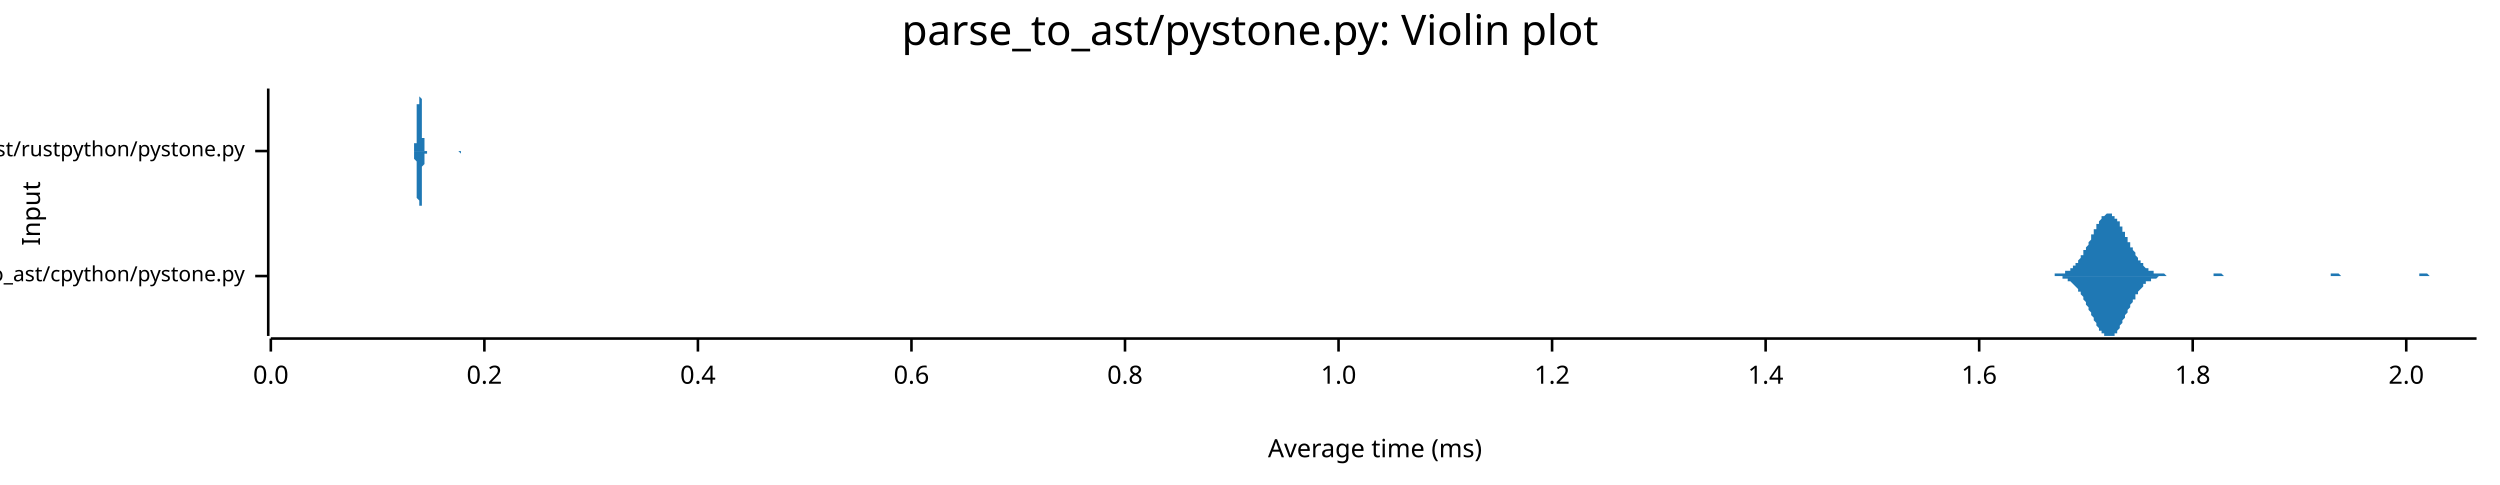
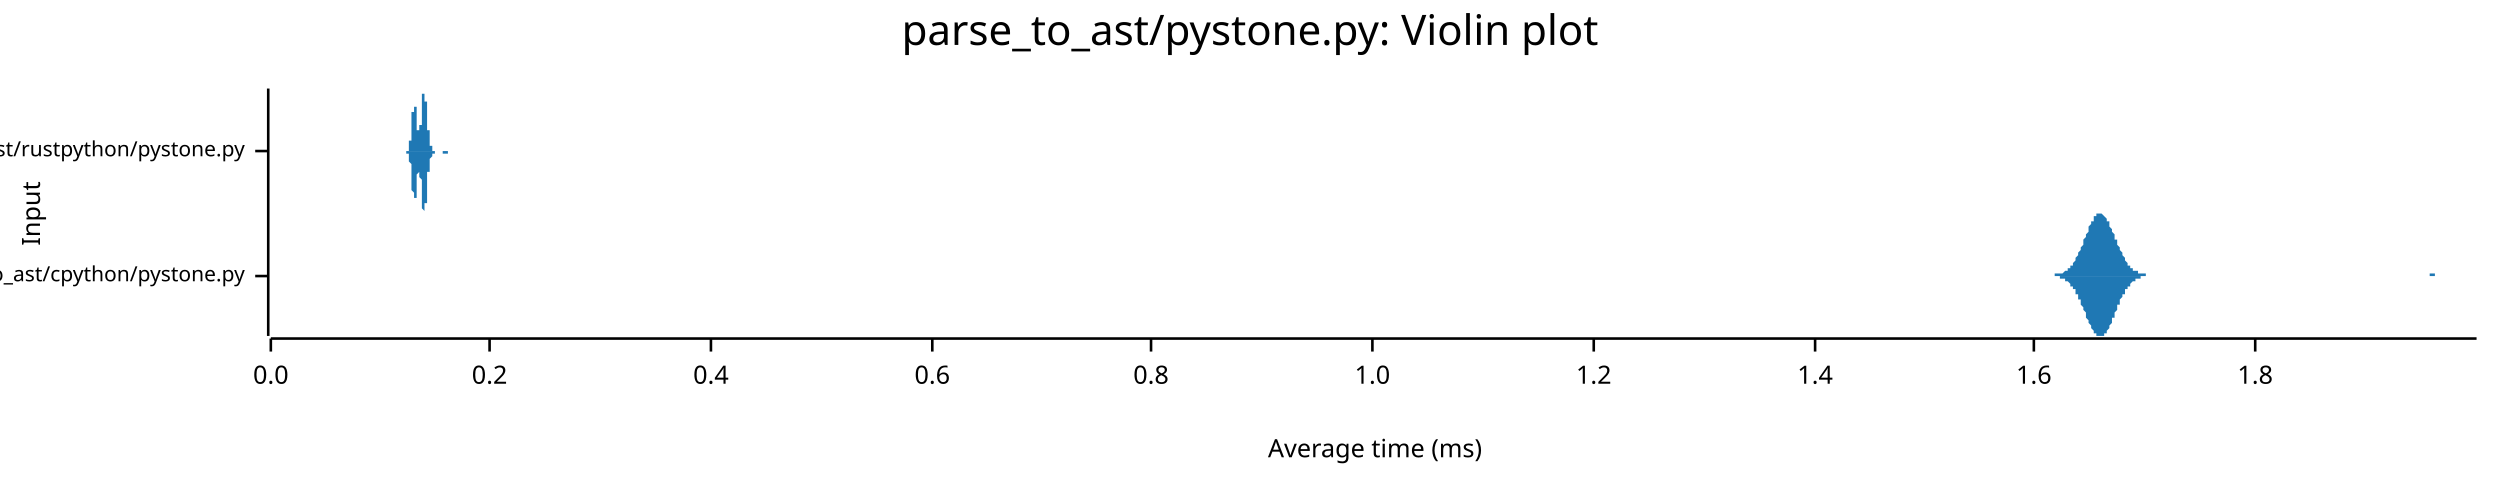
<svg xmlns="http://www.w3.org/2000/svg" width="960" height="186" viewBox="0 0 960 186">
  <text x="480" y="5" dy="0.76em" text-anchor="middle" font-family="sans-serif" font-size="16.129" opacity="1" fill="#000000">
parse_to_ast/pystone.py: Violin plot
</text>
  <text x="8" y="82" dy="0.76em" text-anchor="middle" font-family="sans-serif" font-size="9.677" opacity="1" fill="#000000" transform="rotate(270, 8, 82)">
Input
</text>
  <text x="528" y="178" dy="-0.5ex" text-anchor="middle" font-family="sans-serif" font-size="9.677" opacity="1" fill="#000000">
Average time (ms)
</text>
  <polyline fill="none" opacity="1" stroke="#000000" stroke-width="1" points="103,34 103,129 " />
  <text x="94" y="106" dy="0.5ex" text-anchor="end" font-family="sans-serif" font-size="8.065" opacity="1" fill="#000000">
parse_to_ast/cpython/pystone.py
</text>
  <polyline fill="none" opacity="1" stroke="#000000" stroke-width="1" points="98,106 103,106 " />
  <text x="94" y="58" dy="0.5ex" text-anchor="end" font-family="sans-serif" font-size="8.065" opacity="1" fill="#000000">
parse_to_ast/rustpython/pystone.py
</text>
  <polyline fill="none" opacity="1" stroke="#000000" stroke-width="1" points="98,58 103,58 " />
  <polyline fill="none" opacity="1" stroke="#000000" stroke-width="1" points="104,130 951,130 " />
  <text x="104" y="140" dy="0.76em" text-anchor="middle" font-family="sans-serif" font-size="9.677" opacity="1" fill="#000000">
0.0
</text>
  <polyline fill="none" opacity="1" stroke="#000000" stroke-width="1" points="104,130 104,135 " />
-   <text x="186" y="140" dy="0.76em" text-anchor="middle" font-family="sans-serif" font-size="9.677" opacity="1" fill="#000000">
+   <text x="188" y="140" dy="0.76em" text-anchor="middle" font-family="sans-serif" font-size="9.677" opacity="1" fill="#000000">
0.2
</text>
-   <polyline fill="none" opacity="1" stroke="#000000" stroke-width="1" points="186,130 186,135 " />
-   <text x="268" y="140" dy="0.76em" text-anchor="middle" font-family="sans-serif" font-size="9.677" opacity="1" fill="#000000">
+   <polyline fill="none" opacity="1" stroke="#000000" stroke-width="1" points="188,130 188,135 " />
+   <text x="273" y="140" dy="0.76em" text-anchor="middle" font-family="sans-serif" font-size="9.677" opacity="1" fill="#000000">
0.4
</text>
-   <polyline fill="none" opacity="1" stroke="#000000" stroke-width="1" points="268,130 268,135 " />
-   <text x="350" y="140" dy="0.76em" text-anchor="middle" font-family="sans-serif" font-size="9.677" opacity="1" fill="#000000">
+   <polyline fill="none" opacity="1" stroke="#000000" stroke-width="1" points="273,130 273,135 " />
+   <text x="358" y="140" dy="0.76em" text-anchor="middle" font-family="sans-serif" font-size="9.677" opacity="1" fill="#000000">
0.6
</text>
-   <polyline fill="none" opacity="1" stroke="#000000" stroke-width="1" points="350,130 350,135 " />
-   <text x="432" y="140" dy="0.76em" text-anchor="middle" font-family="sans-serif" font-size="9.677" opacity="1" fill="#000000">
+   <polyline fill="none" opacity="1" stroke="#000000" stroke-width="1" points="358,130 358,135 " />
+   <text x="442" y="140" dy="0.76em" text-anchor="middle" font-family="sans-serif" font-size="9.677" opacity="1" fill="#000000">
0.8
</text>
-   <polyline fill="none" opacity="1" stroke="#000000" stroke-width="1" points="432,130 432,135 " />
-   <text x="514" y="140" dy="0.76em" text-anchor="middle" font-family="sans-serif" font-size="9.677" opacity="1" fill="#000000">
+   <polyline fill="none" opacity="1" stroke="#000000" stroke-width="1" points="442,130 442,135 " />
+   <text x="527" y="140" dy="0.76em" text-anchor="middle" font-family="sans-serif" font-size="9.677" opacity="1" fill="#000000">
1.0
</text>
-   <polyline fill="none" opacity="1" stroke="#000000" stroke-width="1" points="514,130 514,135 " />
-   <text x="596" y="140" dy="0.76em" text-anchor="middle" font-family="sans-serif" font-size="9.677" opacity="1" fill="#000000">
+   <polyline fill="none" opacity="1" stroke="#000000" stroke-width="1" points="527,130 527,135 " />
+   <text x="612" y="140" dy="0.76em" text-anchor="middle" font-family="sans-serif" font-size="9.677" opacity="1" fill="#000000">
1.2
</text>
-   <polyline fill="none" opacity="1" stroke="#000000" stroke-width="1" points="596,130 596,135 " />
-   <text x="678" y="140" dy="0.76em" text-anchor="middle" font-family="sans-serif" font-size="9.677" opacity="1" fill="#000000">
+   <polyline fill="none" opacity="1" stroke="#000000" stroke-width="1" points="612,130 612,135 " />
+   <text x="697" y="140" dy="0.76em" text-anchor="middle" font-family="sans-serif" font-size="9.677" opacity="1" fill="#000000">
1.4
</text>
-   <polyline fill="none" opacity="1" stroke="#000000" stroke-width="1" points="678,130 678,135 " />
-   <text x="760" y="140" dy="0.76em" text-anchor="middle" font-family="sans-serif" font-size="9.677" opacity="1" fill="#000000">
+   <polyline fill="none" opacity="1" stroke="#000000" stroke-width="1" points="697,130 697,135 " />
+   <text x="781" y="140" dy="0.76em" text-anchor="middle" font-family="sans-serif" font-size="9.677" opacity="1" fill="#000000">
1.6
</text>
-   <polyline fill="none" opacity="1" stroke="#000000" stroke-width="1" points="760,130 760,135 " />
-   <text x="842" y="140" dy="0.76em" text-anchor="middle" font-family="sans-serif" font-size="9.677" opacity="1" fill="#000000">
+   <polyline fill="none" opacity="1" stroke="#000000" stroke-width="1" points="781,130 781,135 " />
+   <text x="866" y="140" dy="0.76em" text-anchor="middle" font-family="sans-serif" font-size="9.677" opacity="1" fill="#000000">
1.8
</text>
-   <polyline fill="none" opacity="1" stroke="#000000" stroke-width="1" points="842,130 842,135 " />
-   <text x="924" y="140" dy="0.76em" text-anchor="middle" font-family="sans-serif" font-size="9.677" opacity="1" fill="#000000">
- 2.0
- </text>
-   <polyline fill="none" opacity="1" stroke="#000000" stroke-width="1" points="924,130 924,135 " />
-   <polygon opacity="1" fill="#1F78B4" points="785,106 786,106 786,106 786,106 787,106 787,106 787,106 788,106 788,106 788,106 789,106 789,106 789,105 790,105 790,105 790,105 791,105 791,105 791,105 792,105 792,105 792,105 793,105 793,105 793,104 794,104 794,104 794,104 795,104 795,103 795,103 796,103 796,103 796,102 797,102 797,102 797,101 798,101 798,100 798,100 799,99 799,99 799,98 800,98 800,97 800,96 801,96 801,95 801,95 802,94 802,93 802,93 803,92 803,91 803,90 804,90 804,89 804,88 805,88 805,87 805,86 806,86 806,85 806,85 807,84 807,84 807,83 808,83 808,83 808,83 809,82 809,82 809,82 810,82 810,82 810,82 811,82 811,82 811,83 812,83 812,83 812,84 813,84 813,84 813,85 814,85 814,86 814,87 815,87 815,88 815,89 816,89 816,90 816,91 817,91 817,92 817,93 818,93 818,94 818,95 819,95 819,96 819,96 820,97 820,98 820,98 821,99 821,99 821,100 822,100 822,100 822,101 823,101 823,102 823,102 823,102 824,103 824,103 824,103 825,103 825,104 825,104 826,104 826,104 826,104 827,104 827,105 827,105 828,105 828,105 828,105 829,105 829,105 829,105 830,105 830,105 830,105 831,105 831,105 831,105 832,106 832,106 832,106 833,106 833,106 833,106 834,106 834,106 834,106 835,106 835,106 835,106 836,106 836,106 836,106 837,106 837,106 837,106 838,106 838,106 838,106 839,106 839,106 839,106 840,106 840,106 840,106 841,106 841,106 841,106 842,106 842,106 842,106 843,106 843,106 843,106 844,106 844,106 844,106 845,106 845,106 845,106 846,106 846,106 846,106 847,106 847,106 847,106 848,106 848,106 848,106 849,106 849,106 849,106 850,106 850,106 850,105 851,105 851,105 851,105 852,105 852,105 852,105 853,105 853,105 853,105 854,106 854,106 854,106 855,106 855,106 855,106 856,106 856,106 856,106 857,106 857,106 857,106 858,106 858,106 858,106 859,106 859,106 859,106 860,106 860,106 860,106 861,106 861,106 861,106 862,106 862,106 862,106 863,106 863,106 863,106 864,106 864,106 864,106 865,106 865,106 865,106 866,106 866,106 866,106 866,106 867,106 867,106 867,106 868,106 868,106 868,106 869,106 869,106 869,106 870,106 870,106 870,106 871,106 871,106 871,106 872,106 872,106 872,106 873,106 873,106 873,106 874,106 874,106 874,106 875,106 875,106 875,106 876,106 876,106 876,106 877,106 877,106 877,106 878,106 878,106 878,106 879,106 879,106 879,106 880,106 880,106 880,106 881,106 881,106 881,106 882,106 882,106 882,106 883,106 883,106 883,106 884,106 884,106 884,106 885,106 885,106 885,106 886,106 886,106 886,106 887,106 887,106 887,106 888,106 888,106 888,106 889,106 889,106 889,106 890,106 890,106 890,106 891,106 891,106 891,106 892,106 892,106 892,106 893,106 893,106 893,106 894,106 894,106 894,106 895,106 895,106 895,105 896,105 896,105 896,105 897,105 897,105 897,105 898,105 898,105 898,105 899,106 899,106 899,106 900,106 900,106 900,106 901,106 901,106 901,106 902,106 902,106 902,106 903,106 903,106 903,106 904,106 904,106 904,106 905,106 905,106 905,106 906,106 906,106 906,106 907,106 907,106 907,106 908,106 908,106 908,106 908,106 909,106 909,106 909,106 910,106 910,106 910,106 911,106 911,106 911,106 912,106 912,106 912,106 913,106 913,106 913,106 914,106 914,106 914,106 915,106 915,106 915,106 916,106 916,106 916,106 917,106 917,106 917,106 918,106 918,106 918,106 919,106 919,106 919,106 920,106 920,106 920,106 921,106 921,106 921,106 922,106 922,106 922,106 923,106 923,106 923,106 924,106 924,106 924,106 925,106 925,106 925,106 926,106 926,106 926,106 927,106 927,106 927,106 928,106 928,106 928,106 929,106 929,106 929,105 930,105 930,105 930,105 931,105 931,105 931,105 932,105 932,105 932,105 933,106 933,106 933,106 934,106 934,106 934,106 935,106 935,106 935,106 936,106 936,106 936,106 937,106 937,106 937,106 938,106 938,106 938,106 939,106 939,106 939,106 940,106 940,106 940,106 941,106 941,106 941,106 942,106 942,106 942,106 943,106 943,106 943,106 944,106 944,106 944,106 945,106 945,106 945,106 946,106 946,106 946,106 947,106 947,106 947,106 948,106 948,106 948,106 949,106 949,106 949,106 950,106 950,106 950,106 951,106 951,106 785,106 " />
-   <polygon opacity="1" fill="#1F78B4" points="785,106 786,106 786,106 786,106 787,106 787,106 787,106 788,106 788,106 788,106 789,106 789,106 789,106 790,106 790,106 790,106 791,106 791,106 791,106 792,106 792,107 792,107 793,107 793,107 793,107 794,107 794,107 794,108 795,108 795,108 795,108 796,109 796,109 796,109 797,110 797,110 797,110 798,111 798,111 798,112 799,112 799,113 799,113 800,114 800,114 800,115 801,116 801,116 801,117 802,118 802,118 802,119 803,120 803,120 803,121 804,122 804,122 804,123 805,124 805,124 805,125 806,126 806,126 806,127 807,127 807,128 807,128 808,128 808,129 808,129 809,129 809,129 809,129 810,129 810,129 810,129 811,129 811,129 811,129 812,129 812,128 812,128 813,128 813,127 813,127 814,126 814,125 814,125 815,124 815,124 815,123 816,122 816,122 816,121 817,120 817,120 817,119 818,118 818,118 818,117 819,116 819,116 819,115 820,115 820,114 820,113 821,113 821,112 821,112 822,111 822,111 822,111 823,110 823,110 823,110 823,109 824,109 824,109 824,108 825,108 825,108 825,108 826,108 826,107 826,107 827,107 827,107 827,107 828,107 828,107 828,107 829,106 829,106 829,106 830,106 830,106 830,106 831,106 831,106 831,106 832,106 832,106 832,106 833,106 833,106 833,106 834,106 834,106 834,106 835,106 835,106 835,106 836,106 836,106 836,106 837,106 837,106 837,106 838,106 838,106 838,106 839,106 839,106 839,106 840,106 840,106 840,106 841,106 841,106 841,106 842,106 842,106 842,106 843,106 843,106 843,106 844,106 844,106 844,106 845,106 845,106 845,106 846,106 846,106 846,106 847,106 847,106 847,106 848,106 848,106 848,106 849,106 849,106 849,106 850,106 850,106 850,106 851,106 851,106 851,106 852,106 852,106 852,106 853,106 853,106 853,106 854,106 854,106 854,106 855,106 855,106 855,106 856,106 856,106 856,106 857,106 857,106 857,106 858,106 858,106 858,106 859,106 859,106 859,106 860,106 860,106 860,106 861,106 861,106 861,106 862,106 862,106 862,106 863,106 863,106 863,106 864,106 864,106 864,106 865,106 865,106 865,106 866,106 866,106 866,106 866,106 867,106 867,106 867,106 868,106 868,106 868,106 869,106 869,106 869,106 870,106 870,106 870,106 871,106 871,106 871,106 872,106 872,106 872,106 873,106 873,106 873,106 874,106 874,106 874,106 875,106 875,106 875,106 876,106 876,106 876,106 877,106 877,106 877,106 878,106 878,106 878,106 879,106 879,106 879,106 880,106 880,106 880,106 881,106 881,106 881,106 882,106 882,106 882,106 883,106 883,106 883,106 884,106 884,106 884,106 885,106 885,106 885,106 886,106 886,106 886,106 887,106 887,106 887,106 888,106 888,106 888,106 889,106 889,106 889,106 890,106 890,106 890,106 891,106 891,106 891,106 892,106 892,106 892,106 893,106 893,106 893,106 894,106 894,106 894,106 895,106 895,106 895,106 896,106 896,106 896,106 897,106 897,106 897,106 898,106 898,106 898,106 899,106 899,106 899,106 900,106 900,106 900,106 901,106 901,106 901,106 902,106 902,106 902,106 903,106 903,106 903,106 904,106 904,106 904,106 905,106 905,106 905,106 906,106 906,106 906,106 907,106 907,106 907,106 908,106 908,106 908,106 908,106 909,106 909,106 909,106 910,106 910,106 910,106 911,106 911,106 911,106 912,106 912,106 912,106 913,106 913,106 913,106 914,106 914,106 914,106 915,106 915,106 915,106 916,106 916,106 916,106 917,106 917,106 917,106 918,106 918,106 918,106 919,106 919,106 919,106 920,106 920,106 920,106 921,106 921,106 921,106 922,106 922,106 922,106 923,106 923,106 923,106 924,106 924,106 924,106 925,106 925,106 925,106 926,106 926,106 926,106 927,106 927,106 927,106 928,106 928,106 928,106 929,106 929,106 929,106 930,106 930,106 930,106 931,106 931,106 931,106 932,106 932,106 932,106 933,106 933,106 933,106 934,106 934,106 934,106 935,106 935,106 935,106 936,106 936,106 936,106 937,106 937,106 937,106 938,106 938,106 938,106 939,106 939,106 939,106 940,106 940,106 940,106 941,106 941,106 941,106 942,106 942,106 942,106 943,106 943,106 943,106 944,106 944,106 944,106 945,106 945,106 945,106 946,106 946,106 946,106 947,106 947,106 947,106 948,106 948,106 948,106 949,106 949,106 949,106 950,106 950,106 950,106 951,106 951,106 785,106 " />
-   <polygon opacity="1" fill="#1F78B4" points="158,58 158,58 158,58 158,58 158,58 158,58 158,58 159,58 159,58 159,58 159,58 159,58 159,58 159,58 159,58 159,58 159,58 159,58 159,58 159,58 159,57 159,57 159,57 159,57 159,57 159,57 159,56 159,56 159,56 159,56 159,55 160,55 160,55 160,54 160,54 160,53 160,53 160,52 160,52 160,51 160,51 160,50 160,49 160,49 160,48 160,47 160,46 160,46 160,45 160,44 160,43 160,43 160,42 160,41 160,40 161,40 161,39 161,38 161,38 161,37 161,37 161,36 161,36 161,35 161,35 161,35 161,35 161,35 161,35 161,34 161,35 161,35 161,35 161,35 161,35 161,36 161,36 161,37 161,37 162,38 162,38 162,39 162,39 162,40 162,41 162,42 162,42 162,43 162,44 162,44 162,45 162,46 162,47 162,47 162,48 162,49 162,49 162,50 162,50 162,51 162,51 162,52 162,52 162,53 163,53 163,54 163,54 163,54 163,55 163,55 163,55 163,56 163,56 163,56 163,56 163,56 163,57 163,57 163,57 163,57 163,57 163,57 163,57 163,57 163,58 163,58 163,58 163,58 164,58 164,58 164,58 164,58 164,58 164,58 164,58 164,58 164,58 164,58 164,58 164,58 164,58 164,58 164,58 164,58 164,58 164,58 164,58 164,58 164,58 164,58 164,58 164,58 165,58 165,58 165,58 165,58 165,58 165,58 165,58 165,58 165,58 165,58 165,58 165,58 165,58 165,58 165,58 165,58 165,58 165,58 165,58 165,58 165,58 165,58 165,58 165,58 166,58 166,58 166,58 166,58 166,58 166,58 166,58 166,58 166,58 166,58 166,58 166,58 166,58 166,58 166,58 166,58 166,58 166,58 166,58 166,58 166,58 166,58 166,58 166,58 167,58 167,58 167,58 167,58 167,58 167,58 167,58 167,58 167,58 167,58 167,58 167,58 167,58 167,58 167,58 167,58 167,58 167,58 167,58 167,58 167,58 167,58 167,58 167,58 167,58 168,58 168,58 168,58 168,58 168,58 168,58 168,58 168,58 168,58 168,58 168,58 168,58 168,58 168,58 168,58 168,58 168,58 168,58 168,58 168,58 168,58 168,58 168,58 168,58 169,58 169,58 169,58 169,58 169,58 169,58 169,58 169,58 169,58 169,58 169,58 169,58 169,58 169,58 169,58 169,58 169,58 169,58 169,58 169,58 169,58 169,58 169,58 169,58 170,58 170,58 170,58 170,58 170,58 170,58 170,58 170,58 170,58 170,58 170,58 170,58 170,58 170,58 170,58 170,58 170,58 170,58 170,58 170,58 170,58 170,58 170,58 170,58 171,58 171,58 171,58 171,58 171,58 171,58 171,58 171,58 171,58 171,58 171,58 171,58 171,58 171,58 171,58 171,58 171,58 171,58 171,58 171,58 171,58 171,58 171,58 171,58 172,58 172,58 172,58 172,58 172,58 172,58 172,58 172,58 172,58 172,58 172,58 172,58 172,58 172,58 172,58 172,58 172,58 172,58 172,58 172,58 172,58 172,58 172,58 172,58 173,58 173,58 173,58 173,58 173,58 173,58 173,58 173,58 173,58 173,58 173,58 173,58 173,58 173,58 173,58 173,58 173,58 173,58 173,58 173,58 173,58 173,58 173,58 173,58 173,58 174,58 174,58 174,58 174,58 174,58 174,58 174,58 174,58 174,58 174,58 174,58 174,58 174,58 174,58 174,58 174,58 174,58 174,58 174,58 174,58 174,58 174,58 174,58 174,58 175,58 175,58 175,58 175,58 175,58 175,58 175,58 175,58 175,58 175,58 175,58 175,58 175,58 175,58 175,58 175,58 175,58 175,58 175,58 175,58 175,58 175,58 175,58 175,58 176,58 176,58 176,58 176,58 176,58 176,58 176,58 176,58 176,58 176,58 176,58 176,58 176,58 176,58 176,58 176,58 176,58 176,58 176,58 176,58 176,58 176,58 176,58 176,58 177,58 177,58 177,58 177,58 177,58 177,58 177,58 177,58 177,58 177,58 177,58 177,58 177,58 177,58 177,58 177,58 177,58 177,58 177,58 177,58 177,58 177,58 177,58 177,58 178,58 178,58 178,58 178,58 178,58 178,58 178,58 178,58 178,58 178,58 178,58 178,58 178,58 178,58 178,58 178,58 178,58 178,58 178,58 178,58 178,58 178,58 178,58 178,58 178,58 179,58 179,58 179,58 179,58 179,58 179,58 179,58 179,58 179,58 179,58 158,58 " />
-   <polygon opacity="1" fill="#1F78B4" points="158,58 158,58 158,58 158,58 158,58 158,58 158,58 159,58 159,58 159,58 159,58 159,58 159,58 159,59 159,59 159,59 159,59 159,59 159,59 159,59 159,59 159,59 159,59 159,60 159,60 159,60 159,60 159,60 159,61 159,61 159,61 160,62 160,62 160,62 160,63 160,63 160,64 160,64 160,65 160,65 160,66 160,67 160,67 160,68 160,69 160,69 160,70 160,71 160,72 160,72 160,73 160,74 160,75 160,75 160,76 161,77 161,77 161,78 161,79 161,79 161,80 161,80 161,81 161,81 161,81 161,82 161,82 161,82 161,82 161,82 161,82 161,82 161,82 161,81 161,81 161,81 161,80 161,80 161,79 162,79 162,78 162,78 162,77 162,76 162,76 162,75 162,74 162,74 162,73 162,72 162,71 162,71 162,70 162,69 162,69 162,68 162,67 162,67 162,66 162,66 162,65 162,65 162,64 162,64 163,63 163,63 163,62 163,62 163,62 163,61 163,61 163,61 163,61 163,60 163,60 163,60 163,60 163,60 163,60 163,59 163,59 163,59 163,59 163,59 163,59 163,59 163,59 163,59 164,59 164,59 164,59 164,59 164,59 164,59 164,58 164,58 164,58 164,58 164,58 164,58 164,58 164,58 164,58 164,58 164,58 164,58 164,58 164,58 164,58 164,58 164,58 164,58 165,58 165,58 165,58 165,58 165,58 165,58 165,58 165,58 165,58 165,58 165,58 165,58 165,58 165,58 165,58 165,58 165,58 165,58 165,58 165,58 165,58 165,58 165,58 165,58 166,58 166,58 166,58 166,58 166,58 166,58 166,58 166,58 166,58 166,58 166,58 166,58 166,58 166,58 166,58 166,58 166,58 166,58 166,58 166,58 166,58 166,58 166,58 166,58 167,58 167,58 167,58 167,58 167,58 167,58 167,58 167,58 167,58 167,58 167,58 167,58 167,58 167,58 167,58 167,58 167,58 167,58 167,58 167,58 167,58 167,58 167,58 167,58 167,58 168,58 168,58 168,58 168,58 168,58 168,58 168,58 168,58 168,58 168,58 168,58 168,58 168,58 168,58 168,58 168,58 168,58 168,58 168,58 168,58 168,58 168,58 168,58 168,58 169,58 169,58 169,58 169,58 169,58 169,58 169,58 169,58 169,58 169,58 169,58 169,58 169,58 169,58 169,58 169,58 169,58 169,58 169,58 169,58 169,58 169,58 169,58 169,58 170,58 170,58 170,58 170,58 170,58 170,58 170,58 170,58 170,58 170,58 170,58 170,58 170,58 170,58 170,58 170,58 170,58 170,58 170,58 170,58 170,58 170,58 170,58 170,58 171,58 171,58 171,58 171,58 171,58 171,58 171,58 171,58 171,58 171,58 171,58 171,58 171,58 171,58 171,58 171,58 171,58 171,58 171,58 171,58 171,58 171,58 171,58 171,58 172,58 172,58 172,58 172,58 172,58 172,58 172,58 172,58 172,58 172,58 172,58 172,58 172,58 172,58 172,58 172,58 172,58 172,58 172,58 172,58 172,58 172,58 172,58 172,58 173,58 173,58 173,58 173,58 173,58 173,58 173,58 173,58 173,58 173,58 173,58 173,58 173,58 173,58 173,58 173,58 173,58 173,58 173,58 173,58 173,58 173,58 173,58 173,58 173,58 174,58 174,58 174,58 174,58 174,58 174,58 174,58 174,58 174,58 174,58 174,58 174,58 174,58 174,58 174,58 174,58 174,58 174,58 174,58 174,58 174,58 174,58 174,58 174,58 175,58 175,58 175,58 175,58 175,58 175,58 175,58 175,58 175,58 175,58 175,58 175,58 175,58 175,58 175,58 175,58 175,58 175,58 175,58 175,58 175,58 175,58 175,58 175,58 176,58 176,58 176,58 176,58 176,58 176,58 176,58 176,58 176,58 176,58 176,58 176,58 176,58 176,58 176,58 176,58 176,58 176,58 176,58 176,58 176,58 176,58 176,58 176,58 177,59 177,59 177,59 177,59 177,59 177,59 177,59 177,59 177,59 177,59 177,59 177,59 177,59 177,59 177,59 177,59 177,58 177,58 177,58 177,58 177,58 177,58 177,58 177,58 178,58 178,58 178,58 178,58 178,58 178,58 178,58 178,58 178,58 178,58 178,58 178,58 178,58 178,58 178,58 178,58 178,58 178,58 178,58 178,58 178,58 178,58 178,58 178,58 178,58 179,58 179,58 179,58 179,58 179,58 179,58 179,58 179,58 179,58 179,58 158,58 " />
+   <polyline fill="none" opacity="1" stroke="#000000" stroke-width="1" points="866,130 866,135 " />
+   <polygon opacity="1" fill="#1F78B4" points="784,106 784,106 784,106 785,106 785,106 785,106 786,106 786,106 786,106 787,106 787,106 787,106 788,106 788,106 788,106 789,106 789,105 789,105 790,105 790,105 790,105 791,105 791,105 791,105 792,105 792,105 792,105 793,104 793,104 793,104 794,104 794,103 794,103 795,103 795,102 795,102 796,102 796,101 796,101 797,100 797,99 797,99 798,98 798,98 798,97 799,96 799,95 799,95 800,94 800,93 800,92 801,91 801,90 801,90 802,89 802,88 802,87 803,86 803,86 803,85 804,85 804,84 804,83 805,83 805,83 805,82 806,82 806,82 806,82 807,82 807,82 807,82 808,83 808,83 808,83 809,84 809,84 809,85 810,85 810,86 810,87 811,88 811,88 811,89 812,90 812,91 812,92 813,92 813,93 813,94 814,95 814,96 814,96 815,97 815,98 815,98 816,99 816,100 816,100 817,101 817,101 817,102 818,102 818,102 818,103 819,103 819,103 819,104 820,104 820,104 820,104 821,104 821,105 821,105 822,105 822,105 822,105 823,105 823,105 823,105 824,105 824,105 824,106 825,106 825,106 825,106 826,106 826,106 826,106 827,106 827,106 827,106 828,106 828,106 828,106 829,106 829,106 829,106 830,106 830,106 830,106 831,106 831,106 831,106 832,106 832,106 832,106 833,106 833,106 833,106 834,106 834,106 834,106 835,106 835,106 835,106 836,106 836,106 836,106 837,106 837,106 837,106 838,106 838,106 838,106 839,106 839,106 839,106 840,106 840,106 840,106 841,106 841,106 841,106 842,106 842,106 842,106 843,106 843,106 843,106 844,106 844,106 844,106 845,106 845,106 845,106 846,106 846,106 846,106 847,106 847,106 848,106 848,106 848,106 849,106 849,106 849,106 850,106 850,106 850,106 851,106 851,106 851,106 852,106 852,106 852,106 853,106 853,106 853,106 854,106 854,106 854,106 855,106 855,106 855,106 856,106 856,106 856,106 857,106 857,106 857,106 858,106 858,106 858,106 859,106 859,106 859,106 860,106 860,106 860,106 861,106 861,106 861,106 862,106 862,106 862,106 863,106 863,106 863,106 864,106 864,106 864,106 865,106 865,106 865,106 866,106 866,106 866,106 867,106 867,106 867,106 868,106 868,106 868,106 869,106 869,106 869,106 870,106 870,106 870,106 871,106 871,106 871,106 872,106 872,106 872,106 873,106 873,106 873,106 874,106 874,106 874,106 875,106 875,106 875,106 876,106 876,106 876,106 877,106 877,106 877,106 878,106 878,106 878,106 879,106 879,106 879,106 880,106 880,106 880,106 881,106 881,106 881,106 882,106 882,106 882,106 883,106 883,106 883,106 884,106 884,106 884,106 885,106 885,106 885,106 886,106 886,106 886,106 887,106 887,106 887,106 888,106 888,106 888,106 889,106 889,106 889,106 890,106 890,106 890,106 891,106 891,106 891,106 892,106 892,106 892,106 893,106 893,106 893,106 894,106 894,106 894,106 895,106 895,106 895,106 896,106 896,106 896,106 897,106 897,106 897,106 898,106 898,106 898,106 899,106 899,106 899,106 900,106 900,106 900,106 901,106 901,106 901,106 902,106 902,106 902,106 903,106 903,106 903,106 904,106 904,106 904,106 905,106 905,106 905,106 906,106 906,106 906,106 907,106 907,106 907,106 908,106 908,106 908,106 909,106 909,106 909,106 910,106 910,106 910,106 911,106 911,106 911,106 912,106 912,106 912,106 913,106 913,106 913,106 914,106 914,106 914,106 915,106 915,106 915,106 916,106 916,106 916,106 917,106 917,106 917,106 918,106 918,106 918,106 919,106 919,106 919,106 920,106 920,106 920,106 921,106 921,106 921,106 922,106 922,106 922,106 923,106 923,106 923,106 924,106 924,106 924,106 925,106 925,106 925,106 926,106 926,106 926,106 927,106 927,106 927,106 928,106 928,106 928,106 929,106 929,106 929,106 930,106 930,106 930,106 931,106 931,106 931,106 932,106 932,106 932,106 933,106 933,105 933,105 934,105 934,105 934,105 935,105 935,105 935,106 936,106 936,106 936,106 937,106 937,106 937,106 938,106 938,106 938,106 939,106 939,106 939,106 940,106 940,106 940,106 941,106 941,106 941,106 942,106 942,106 942,106 943,106 943,106 943,106 944,106 944,106 944,106 945,106 945,106 945,106 946,106 946,106 946,106 947,106 947,106 947,106 948,106 948,106 948,106 949,106 949,106 949,106 950,106 950,106 951,106 951,106 784,106 " />
+   <polygon opacity="1" fill="#1F78B4" points="784,106 784,106 784,106 785,106 785,106 785,106 786,106 786,106 786,106 787,106 787,106 787,106 788,106 788,106 788,106 789,106 789,106 789,106 790,106 790,106 790,106 791,106 791,106 791,107 792,107 792,107 792,107 793,107 793,107 793,108 794,108 794,108 794,108 795,109 795,109 795,110 796,110 796,110 796,111 797,111 797,112 797,113 798,113 798,114 798,115 799,115 799,116 799,117 800,118 800,119 800,119 801,120 801,121 801,122 802,123 802,123 802,124 803,125 803,126 803,126 804,127 804,128 804,128 805,128 805,129 805,129 806,129 806,129 806,129 807,129 807,129 807,129 808,129 808,129 808,128 809,128 809,127 809,127 810,126 810,125 810,125 811,124 811,123 811,122 812,122 812,121 812,120 813,119 813,118 813,117 814,117 814,116 814,115 815,114 815,114 815,113 816,113 816,112 816,111 817,111 817,110 817,110 818,110 818,109 818,109 819,108 819,108 819,108 820,108 820,107 820,107 821,107 821,107 821,107 822,107 822,106 822,106 823,106 823,106 823,106 824,106 824,106 824,106 825,106 825,106 825,106 826,106 826,106 826,106 827,106 827,106 827,106 828,106 828,106 828,106 829,106 829,106 829,106 830,106 830,106 830,106 831,106 831,106 831,106 832,106 832,106 832,106 833,106 833,106 833,106 834,106 834,106 834,106 835,106 835,106 835,106 836,106 836,106 836,106 837,106 837,106 837,106 838,106 838,106 838,106 839,106 839,106 839,106 840,106 840,106 840,106 841,106 841,106 841,106 842,106 842,106 842,106 843,106 843,106 843,106 844,106 844,106 844,106 845,106 845,106 845,106 846,106 846,106 846,106 847,106 847,106 848,106 848,106 848,106 849,106 849,106 849,106 850,106 850,106 850,106 851,106 851,106 851,106 852,106 852,106 852,106 853,106 853,106 853,106 854,106 854,106 854,106 855,106 855,106 855,106 856,106 856,106 856,106 857,106 857,106 857,106 858,106 858,106 858,106 859,106 859,106 859,106 860,106 860,106 860,106 861,106 861,106 861,106 862,106 862,106 862,106 863,106 863,106 863,106 864,106 864,106 864,106 865,106 865,106 865,106 866,106 866,106 866,106 867,106 867,106 867,106 868,106 868,106 868,106 869,106 869,106 869,106 870,106 870,106 870,106 871,106 871,106 871,106 872,106 872,106 872,106 873,106 873,106 873,106 874,106 874,106 874,106 875,106 875,106 875,106 876,106 876,106 876,106 877,106 877,106 877,106 878,106 878,106 878,106 879,106 879,106 879,106 880,106 880,106 880,106 881,106 881,106 881,106 882,106 882,106 882,106 883,106 883,106 883,106 884,106 884,106 884,106 885,106 885,106 885,106 886,106 886,106 886,106 887,106 887,106 887,106 888,106 888,106 888,106 889,106 889,106 889,106 890,106 890,106 890,106 891,106 891,106 891,106 892,106 892,106 892,106 893,106 893,106 893,106 894,106 894,106 894,106 895,106 895,106 895,106 896,106 896,106 896,106 897,106 897,106 897,106 898,106 898,106 898,106 899,106 899,106 899,106 900,106 900,106 900,106 901,106 901,106 901,106 902,106 902,106 902,106 903,106 903,106 903,106 904,106 904,106 904,106 905,106 905,106 905,106 906,106 906,106 906,106 907,106 907,106 907,106 908,106 908,106 908,106 909,106 909,106 909,106 910,106 910,106 910,106 911,106 911,106 911,106 912,106 912,106 912,106 913,106 913,106 913,106 914,106 914,106 914,106 915,106 915,106 915,106 916,106 916,106 916,106 917,106 917,106 917,106 918,106 918,106 918,106 919,106 919,106 919,106 920,106 920,106 920,106 921,106 921,106 921,106 922,106 922,106 922,106 923,106 923,106 923,106 924,106 924,106 924,106 925,106 925,106 925,106 926,106 926,106 926,106 927,106 927,106 927,106 928,106 928,106 928,106 929,106 929,106 929,106 930,106 930,106 930,106 931,106 931,106 931,106 932,106 932,106 932,106 933,106 933,106 933,106 934,106 934,106 934,106 935,106 935,106 935,106 936,106 936,106 936,106 937,106 937,106 937,106 938,106 938,106 938,106 939,106 939,106 939,106 940,106 940,106 940,106 941,106 941,106 941,106 942,106 942,106 942,106 943,106 943,106 943,106 944,106 944,106 944,106 945,106 945,106 945,106 946,106 946,106 946,106 947,106 947,106 947,106 948,106 948,106 948,106 949,106 949,106 949,106 950,106 950,106 951,106 951,106 784,106 " />
+   <polygon opacity="1" fill="#1F78B4" points="156,58 156,58 156,58 156,58 156,58 156,58 156,58 156,58 156,58 156,58 156,58 156,58 156,58 156,58 156,58 156,58 156,58 157,58 157,58 157,58 157,58 157,58 157,58 157,57 157,57 157,57 157,57 157,57 157,57 157,57 157,57 157,57 157,57 157,56 157,56 157,56 157,56 157,56 157,56 157,55 157,55 157,55 157,55 157,54 157,54 158,54 158,54 158,53 158,53 158,53 158,52 158,52 158,52 158,51 158,51 158,50 158,50 158,50 158,49 158,49 158,48 158,48 158,48 158,47 158,47 158,46 158,46 158,45 158,45 158,45 158,44 158,44 158,43 158,43 159,43 159,42 159,42 159,42 159,41 159,41 159,41 159,41 159,40 159,40 159,40 159,40 159,40 159,40 159,39 159,39 159,39 159,39 159,39 159,39 159,39 159,40 159,40 159,40 159,40 159,40 159,40 159,41 160,41 160,41 160,41 160,42 160,42 160,42 160,43 160,43 160,43 160,44 160,44 160,44 160,45 160,45 160,46 160,46 160,46 160,47 160,47 160,47 160,48 160,48 160,48 160,49 160,49 160,49 160,50 160,50 161,50 161,50 161,51 161,51 161,51 161,51 161,51 161,51 161,51 161,51 161,51 161,51 161,51 161,51 161,51 161,51 161,51 161,51 161,51 161,50 161,50 161,50 161,50 161,49 161,49 161,49 161,48 161,48 162,48 162,47 162,47 162,46 162,46 162,46 162,45 162,45 162,44 162,44 162,43 162,43 162,42 162,42 162,41 162,41 162,40 162,40 162,39 162,39 162,39 162,38 162,38 162,37 162,37 162,37 162,36 162,36 163,36 163,36 163,35 163,35 163,35 163,35 163,35 163,35 163,35 163,35 163,34 163,35 163,35 163,35 163,35 163,35 163,35 163,35 163,35 163,36 163,36 163,36 163,36 163,37 163,37 163,37 163,38 163,38 163,39 164,39 164,39 164,40 164,40 164,41 164,41 164,41 164,42 164,42 164,43 164,43 164,44 164,44 164,45 164,45 164,45 164,46 164,46 164,47 164,47 164,48 164,48 164,48 164,49 164,49 164,49 164,50 164,50 165,50 165,51 165,51 165,51 165,52 165,52 165,52 165,52 165,53 165,53 165,53 165,53 165,54 165,54 165,54 165,54 165,54 165,55 165,55 165,55 165,55 165,55 165,55 165,55 165,56 165,56 165,56 165,56 166,56 166,56 166,56 166,56 166,56 166,57 166,57 166,57 166,57 166,57 166,57 166,57 166,57 166,57 166,57 166,57 166,57 166,57 166,57 166,58 166,58 166,58 166,58 166,58 166,58 166,58 166,58 166,58 167,58 167,58 167,58 167,58 167,58 167,58 167,58 167,58 167,58 167,58 167,58 167,58 167,58 167,58 167,58 167,58 167,58 167,58 167,58 167,58 167,58 167,58 167,58 167,58 167,58 167,58 167,58 167,58 168,58 168,58 168,58 168,58 168,58 168,58 168,58 168,58 168,58 168,58 168,58 168,58 168,58 168,58 168,58 168,58 168,58 168,58 168,58 168,58 168,58 168,58 168,58 168,58 168,58 168,58 168,58 168,58 168,58 169,58 169,58 169,58 169,58 169,58 169,58 169,58 169,58 169,58 169,58 169,58 169,58 169,58 169,58 169,58 169,58 169,58 169,58 169,58 169,58 169,58 169,58 169,58 169,58 169,58 169,58 169,58 169,58 170,58 170,58 170,58 170,58 170,58 170,58 170,58 170,58 170,58 170,58 170,58 170,58 170,58 170,58 170,58 170,58 170,58 170,58 170,58 170,58 170,58 170,58 170,58 170,58 170,58 170,58 170,58 170,58 171,58 171,58 171,58 171,58 171,58 171,58 171,58 171,58 171,58 171,58 171,58 171,58 171,58 171,58 171,58 171,58 171,58 171,58 171,58 171,58 171,58 171,58 171,58 171,58 171,58 171,58 171,58 171,58 172,58 172,58 172,58 172,58 172,58 172,58 172,58 172,58 172,58 172,58 172,58 172,58 172,58 172,58 172,58 172,58 172,58 172,58 172,58 172,58 172,58 172,58 172,58 172,58 172,58 172,58 172,58 172,58 173,58 173,58 173,58 173,58 173,58 173,58 173,58 173,58 173,58 173,58 173,58 173,58 173,58 173,58 173,58 173,58 173,58 173,58 173,58 173,58 173,58 173,58 173,58 173,58 173,58 173,58 173,58 173,58 173,58 174,58 174,58 174,58 174,58 156,58 " />
+   <polygon opacity="1" fill="#1F78B4" points="156,58 156,58 156,58 156,58 156,58 156,58 156,58 156,58 156,58 156,58 156,58 156,58 156,58 156,59 156,59 156,59 156,59 157,59 157,59 157,59 157,59 157,59 157,59 157,59 157,59 157,59 157,59 157,59 157,59 157,60 157,60 157,60 157,60 157,60 157,60 157,60 157,61 157,61 157,61 157,61 157,61 157,62 157,62 157,62 157,62 158,63 158,63 158,63 158,64 158,64 158,64 158,65 158,65 158,65 158,66 158,66 158,66 158,67 158,67 158,68 158,68 158,68 158,69 158,69 158,70 158,70 158,71 158,71 158,71 158,72 158,72 158,73 158,73 158,73 159,74 159,74 159,74 159,75 159,75 159,75 159,76 159,76 159,76 159,76 159,77 159,77 159,77 159,77 159,77 159,77 159,77 159,77 159,77 159,77 159,77 159,77 159,77 159,77 159,77 159,76 159,76 159,76 160,76 160,75 160,75 160,75 160,74 160,74 160,74 160,73 160,73 160,73 160,72 160,72 160,72 160,71 160,71 160,70 160,70 160,70 160,69 160,69 160,69 160,68 160,68 160,68 160,67 160,67 160,67 160,67 161,66 161,66 161,66 161,66 161,66 161,66 161,65 161,65 161,65 161,65 161,65 161,65 161,65 161,65 161,65 161,65 161,66 161,66 161,66 161,66 161,66 161,67 161,67 161,67 161,67 161,68 161,68 161,68 162,69 162,69 162,70 162,70 162,71 162,71 162,71 162,72 162,72 162,73 162,73 162,74 162,74 162,75 162,75 162,76 162,76 162,77 162,77 162,77 162,78 162,78 162,79 162,79 162,79 162,80 162,80 162,80 163,81 163,81 163,81 163,81 163,82 163,82 163,82 163,82 163,82 163,82 163,82 163,82 163,82 163,82 163,82 163,82 163,81 163,81 163,81 163,81 163,81 163,80 163,80 163,80 163,79 163,79 163,79 163,78 163,78 164,78 164,77 164,77 164,76 164,76 164,75 164,75 164,75 164,74 164,74 164,73 164,73 164,72 164,72 164,71 164,71 164,71 164,70 164,70 164,69 164,69 164,69 164,68 164,68 164,67 164,67 164,67 164,66 165,66 165,66 165,65 165,65 165,65 165,65 165,64 165,64 165,64 165,64 165,63 165,63 165,63 165,63 165,63 165,62 165,62 165,62 165,62 165,62 165,61 165,61 165,61 165,61 165,61 165,61 165,61 165,61 166,60 166,60 166,60 166,60 166,60 166,60 166,60 166,60 166,60 166,60 166,60 166,59 166,59 166,59 166,59 166,59 166,59 166,59 166,59 166,59 166,59 166,59 166,59 166,59 166,59 166,59 166,59 166,59 167,59 167,59 167,59 167,59 167,59 167,59 167,58 167,58 167,58 167,58 167,58 167,58 167,58 167,58 167,58 167,58 167,58 167,58 167,58 167,58 167,58 167,58 167,58 167,58 167,58 167,58 167,58 167,58 168,58 168,58 168,58 168,58 168,58 168,58 168,58 168,58 168,58 168,58 168,58 168,58 168,58 168,58 168,58 168,58 168,58 168,58 168,58 168,58 168,58 168,58 168,58 168,58 168,58 168,58 168,58 168,58 168,58 169,58 169,58 169,58 169,58 169,58 169,58 169,58 169,58 169,58 169,58 169,58 169,58 169,58 169,58 169,58 169,58 169,58 169,58 169,58 169,58 169,58 169,58 169,58 169,58 169,58 169,58 169,58 169,58 170,58 170,58 170,58 170,58 170,58 170,58 170,58 170,58 170,59 170,59 170,59 170,59 170,59 170,59 170,59 170,59 170,59 170,59 170,59 170,59 170,59 170,59 170,59 170,59 170,59 170,59 170,59 170,59 171,59 171,59 171,59 171,59 171,59 171,59 171,59 171,59 171,59 171,59 171,59 171,59 171,59 171,59 171,59 171,59 171,59 171,59 171,59 171,59 171,59 171,59 171,59 171,59 171,59 171,59 171,59 171,59 172,59 172,59 172,59 172,59 172,59 172,59 172,59 172,59 172,59 172,59 172,59 172,58 172,58 172,58 172,58 172,58 172,58 172,58 172,58 172,58 172,58 172,58 172,58 172,58 172,58 172,58 172,58 172,58 173,58 173,58 173,58 173,58 173,58 173,58 173,58 173,58 173,58 173,58 173,58 173,58 173,58 173,58 173,58 173,58 173,58 173,58 173,58 173,58 173,58 173,58 173,58 173,58 173,58 173,58 173,58 173,58 173,58 174,58 174,58 174,58 174,58 156,58 " />
</svg>
